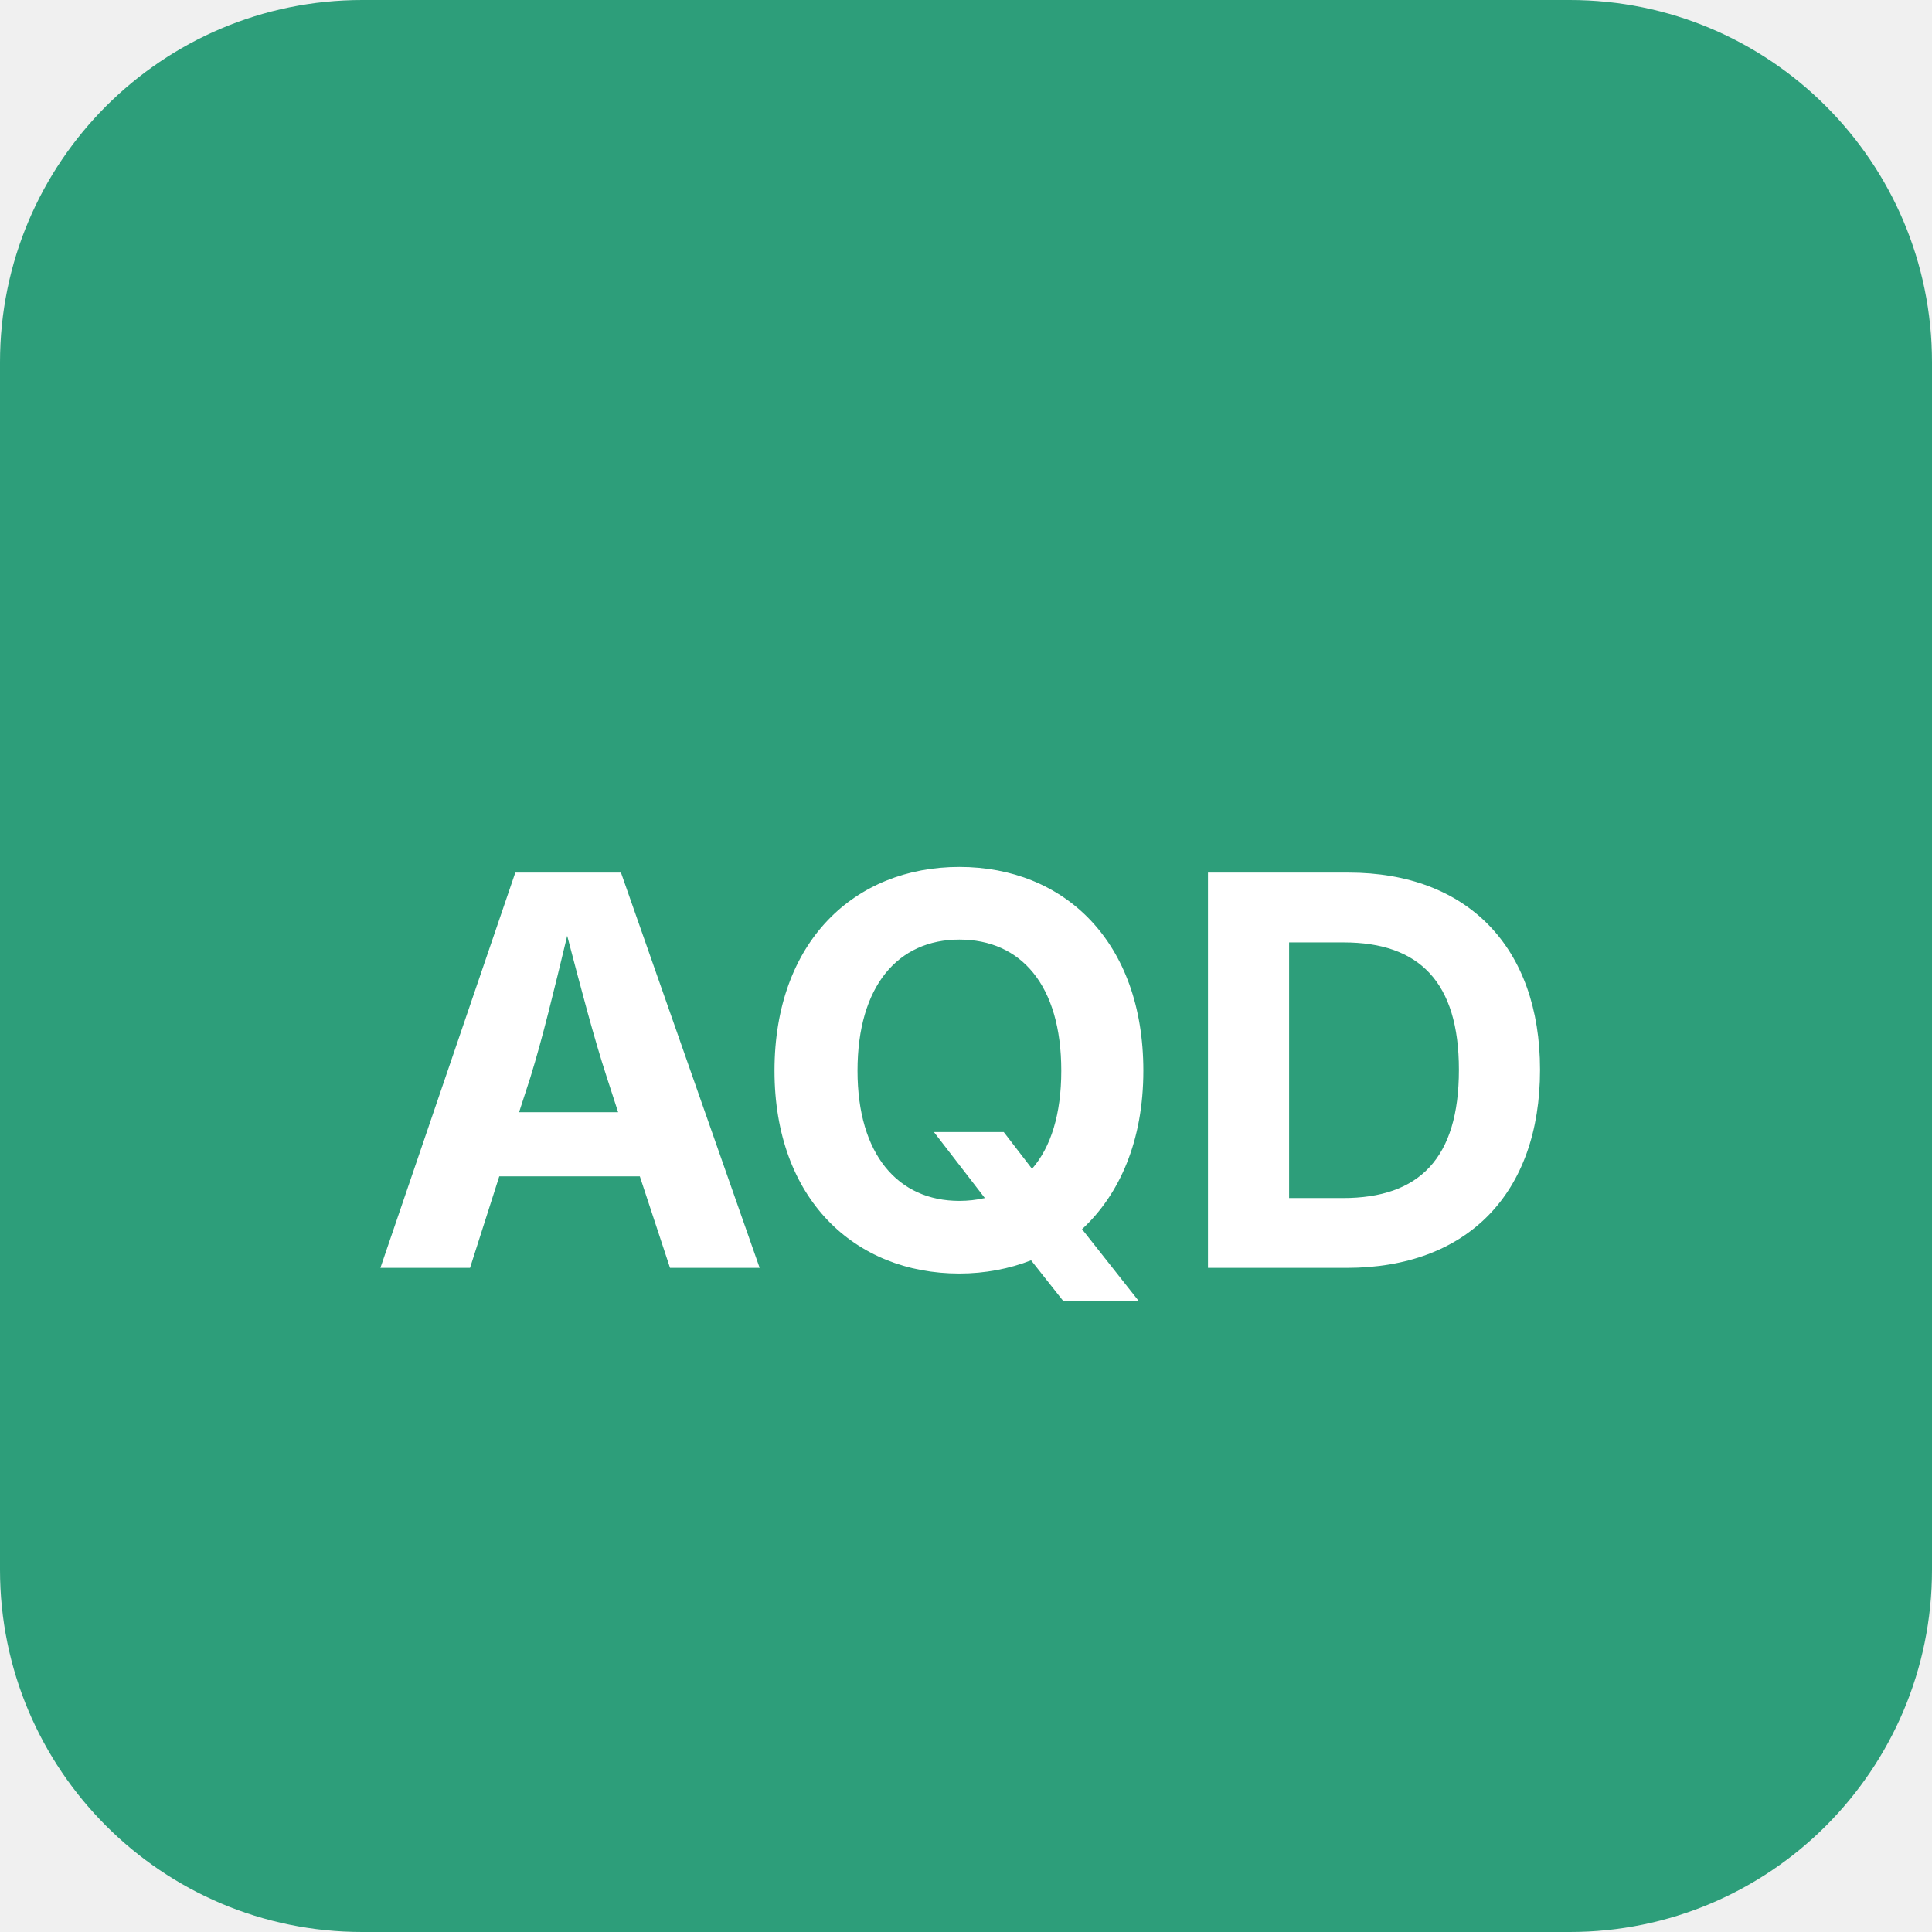
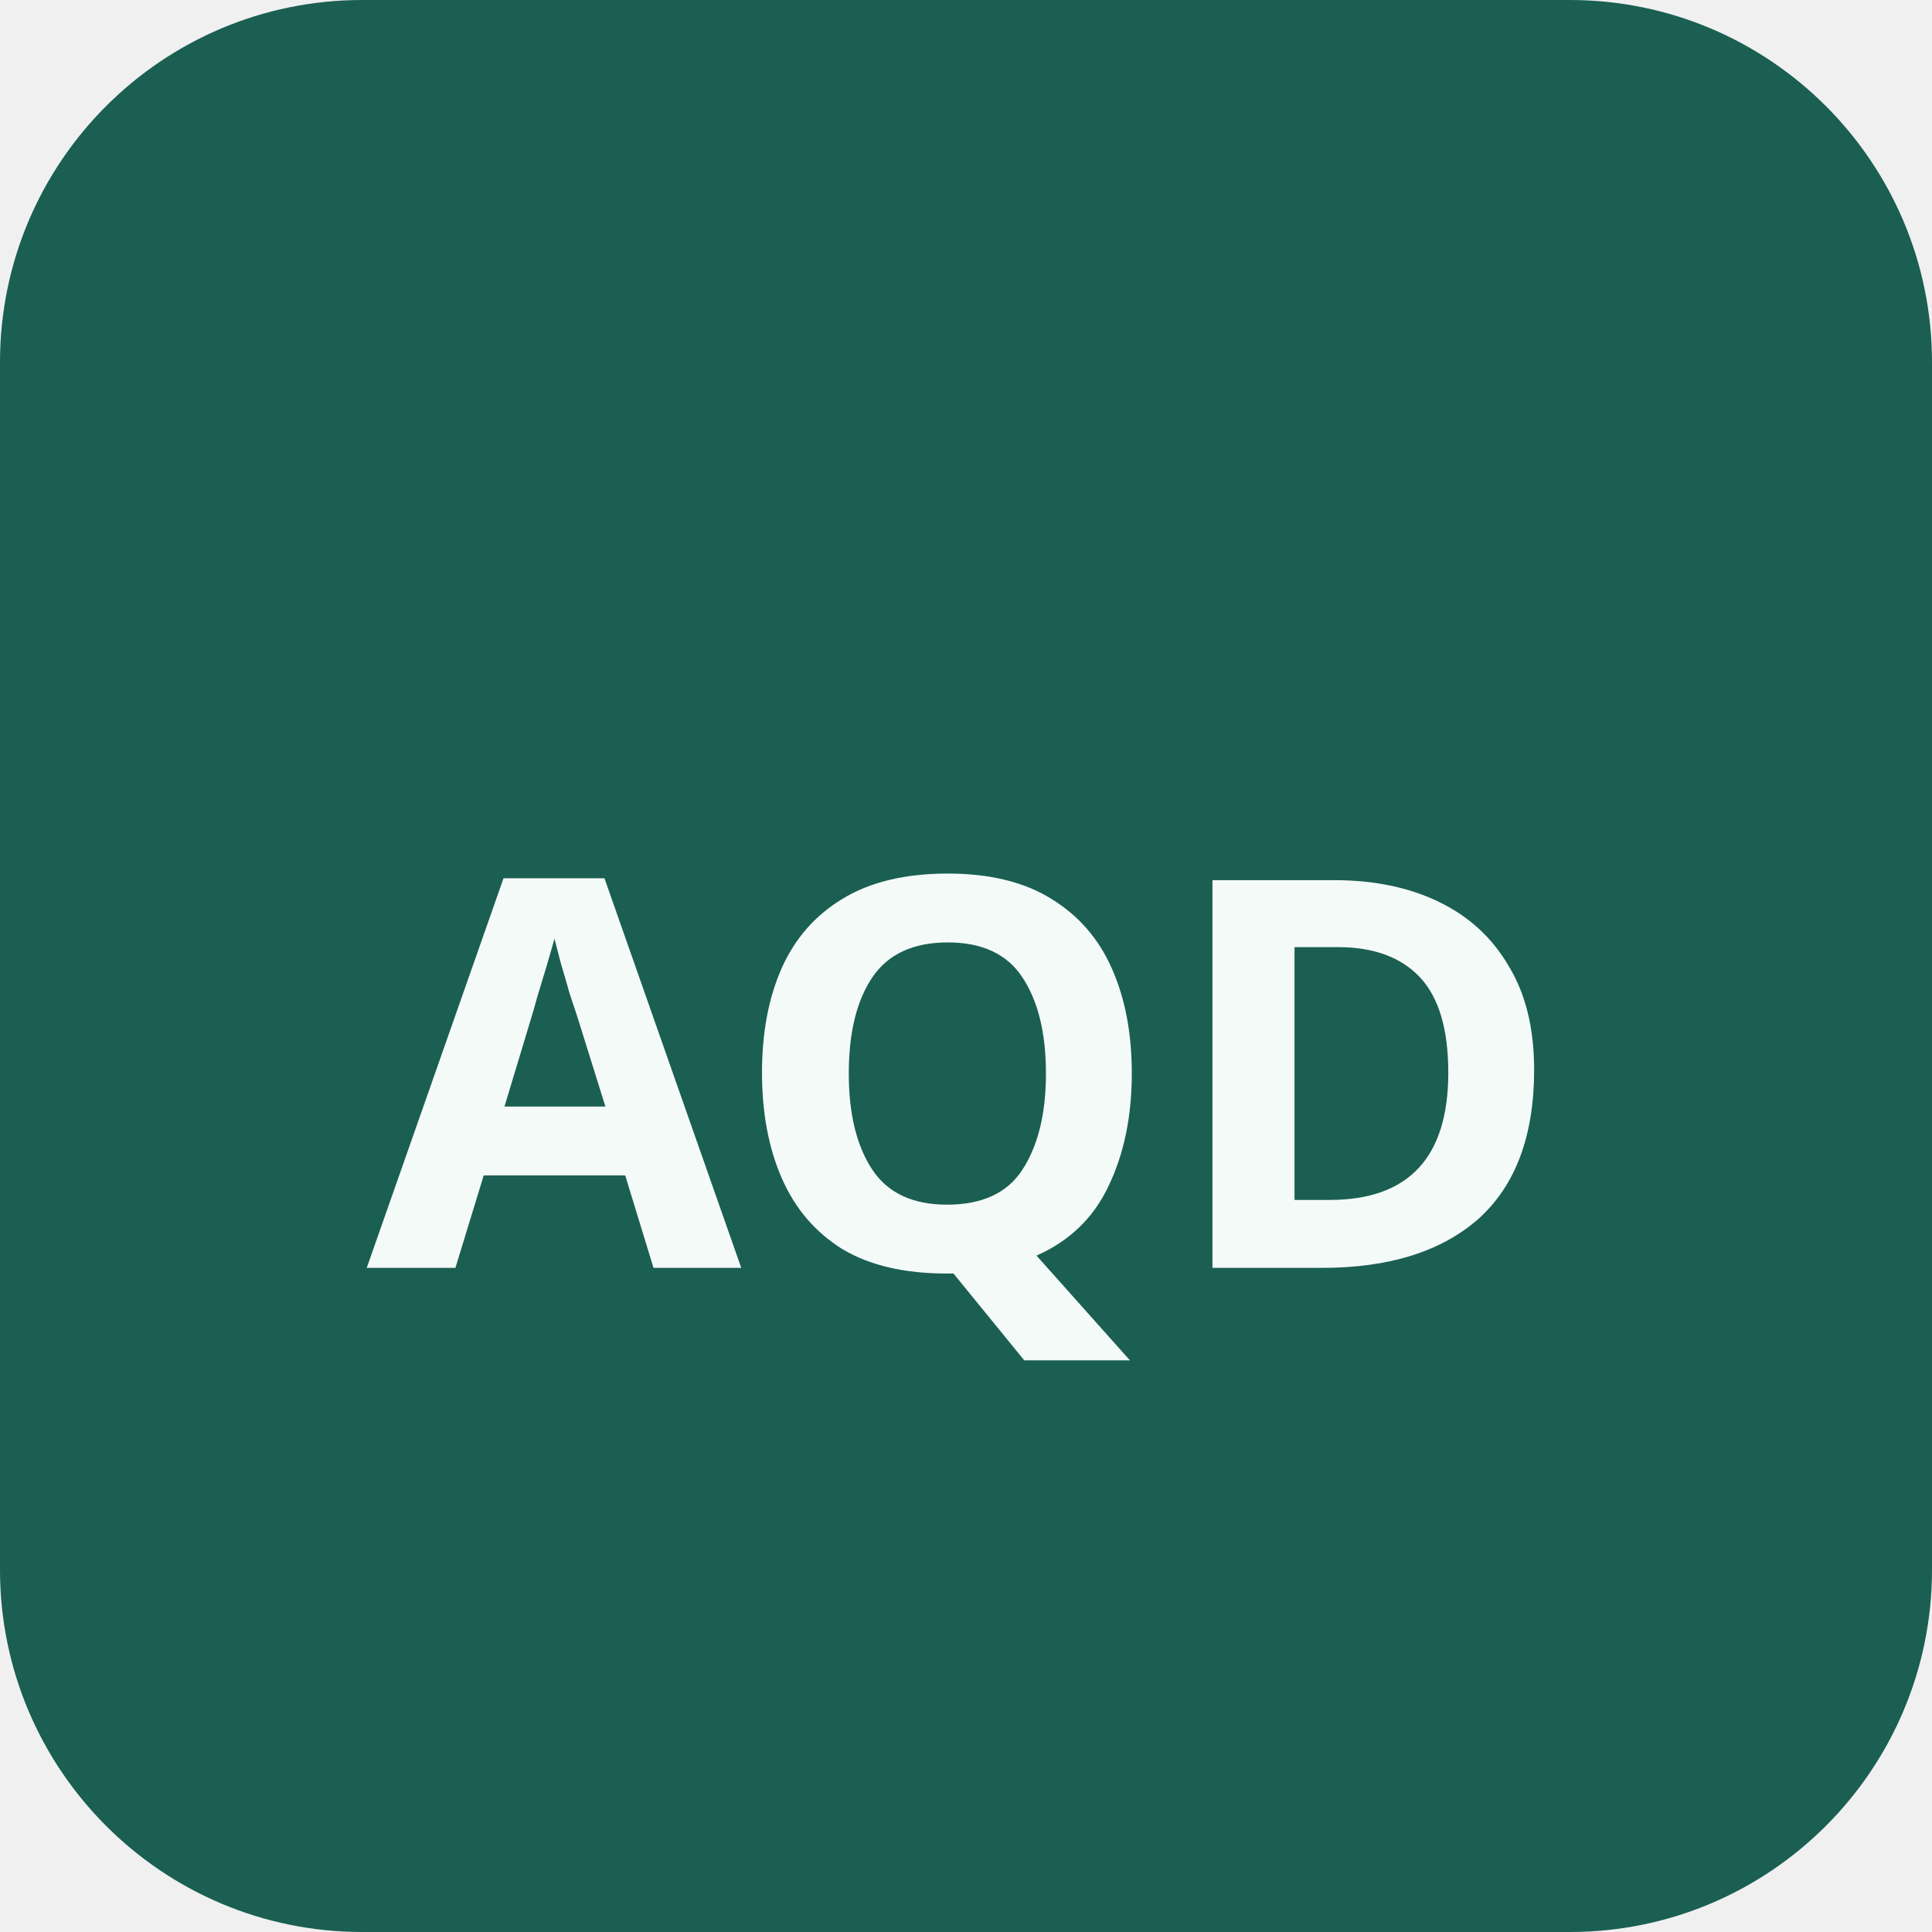
<svg xmlns="http://www.w3.org/2000/svg" viewBox="0 0 32 32" fill="none">
-   <rect width="32" height="32" rx="6" fill="#2d9e7a" />
-   <text x="16" y="21" text-anchor="middle" fill="white" font-family="Inter, sans-serif" font-size="9" font-weight="700">AQD</text>
+   <rect width="32" height="32" rx="6" fill="#1a5f52" />
+   <text x="16" y="21" text-anchor="middle" fill="#f4faf8" font-family="Figtree, system-ui, sans-serif" font-size="9" font-weight="700">AQD</text>
</svg>
